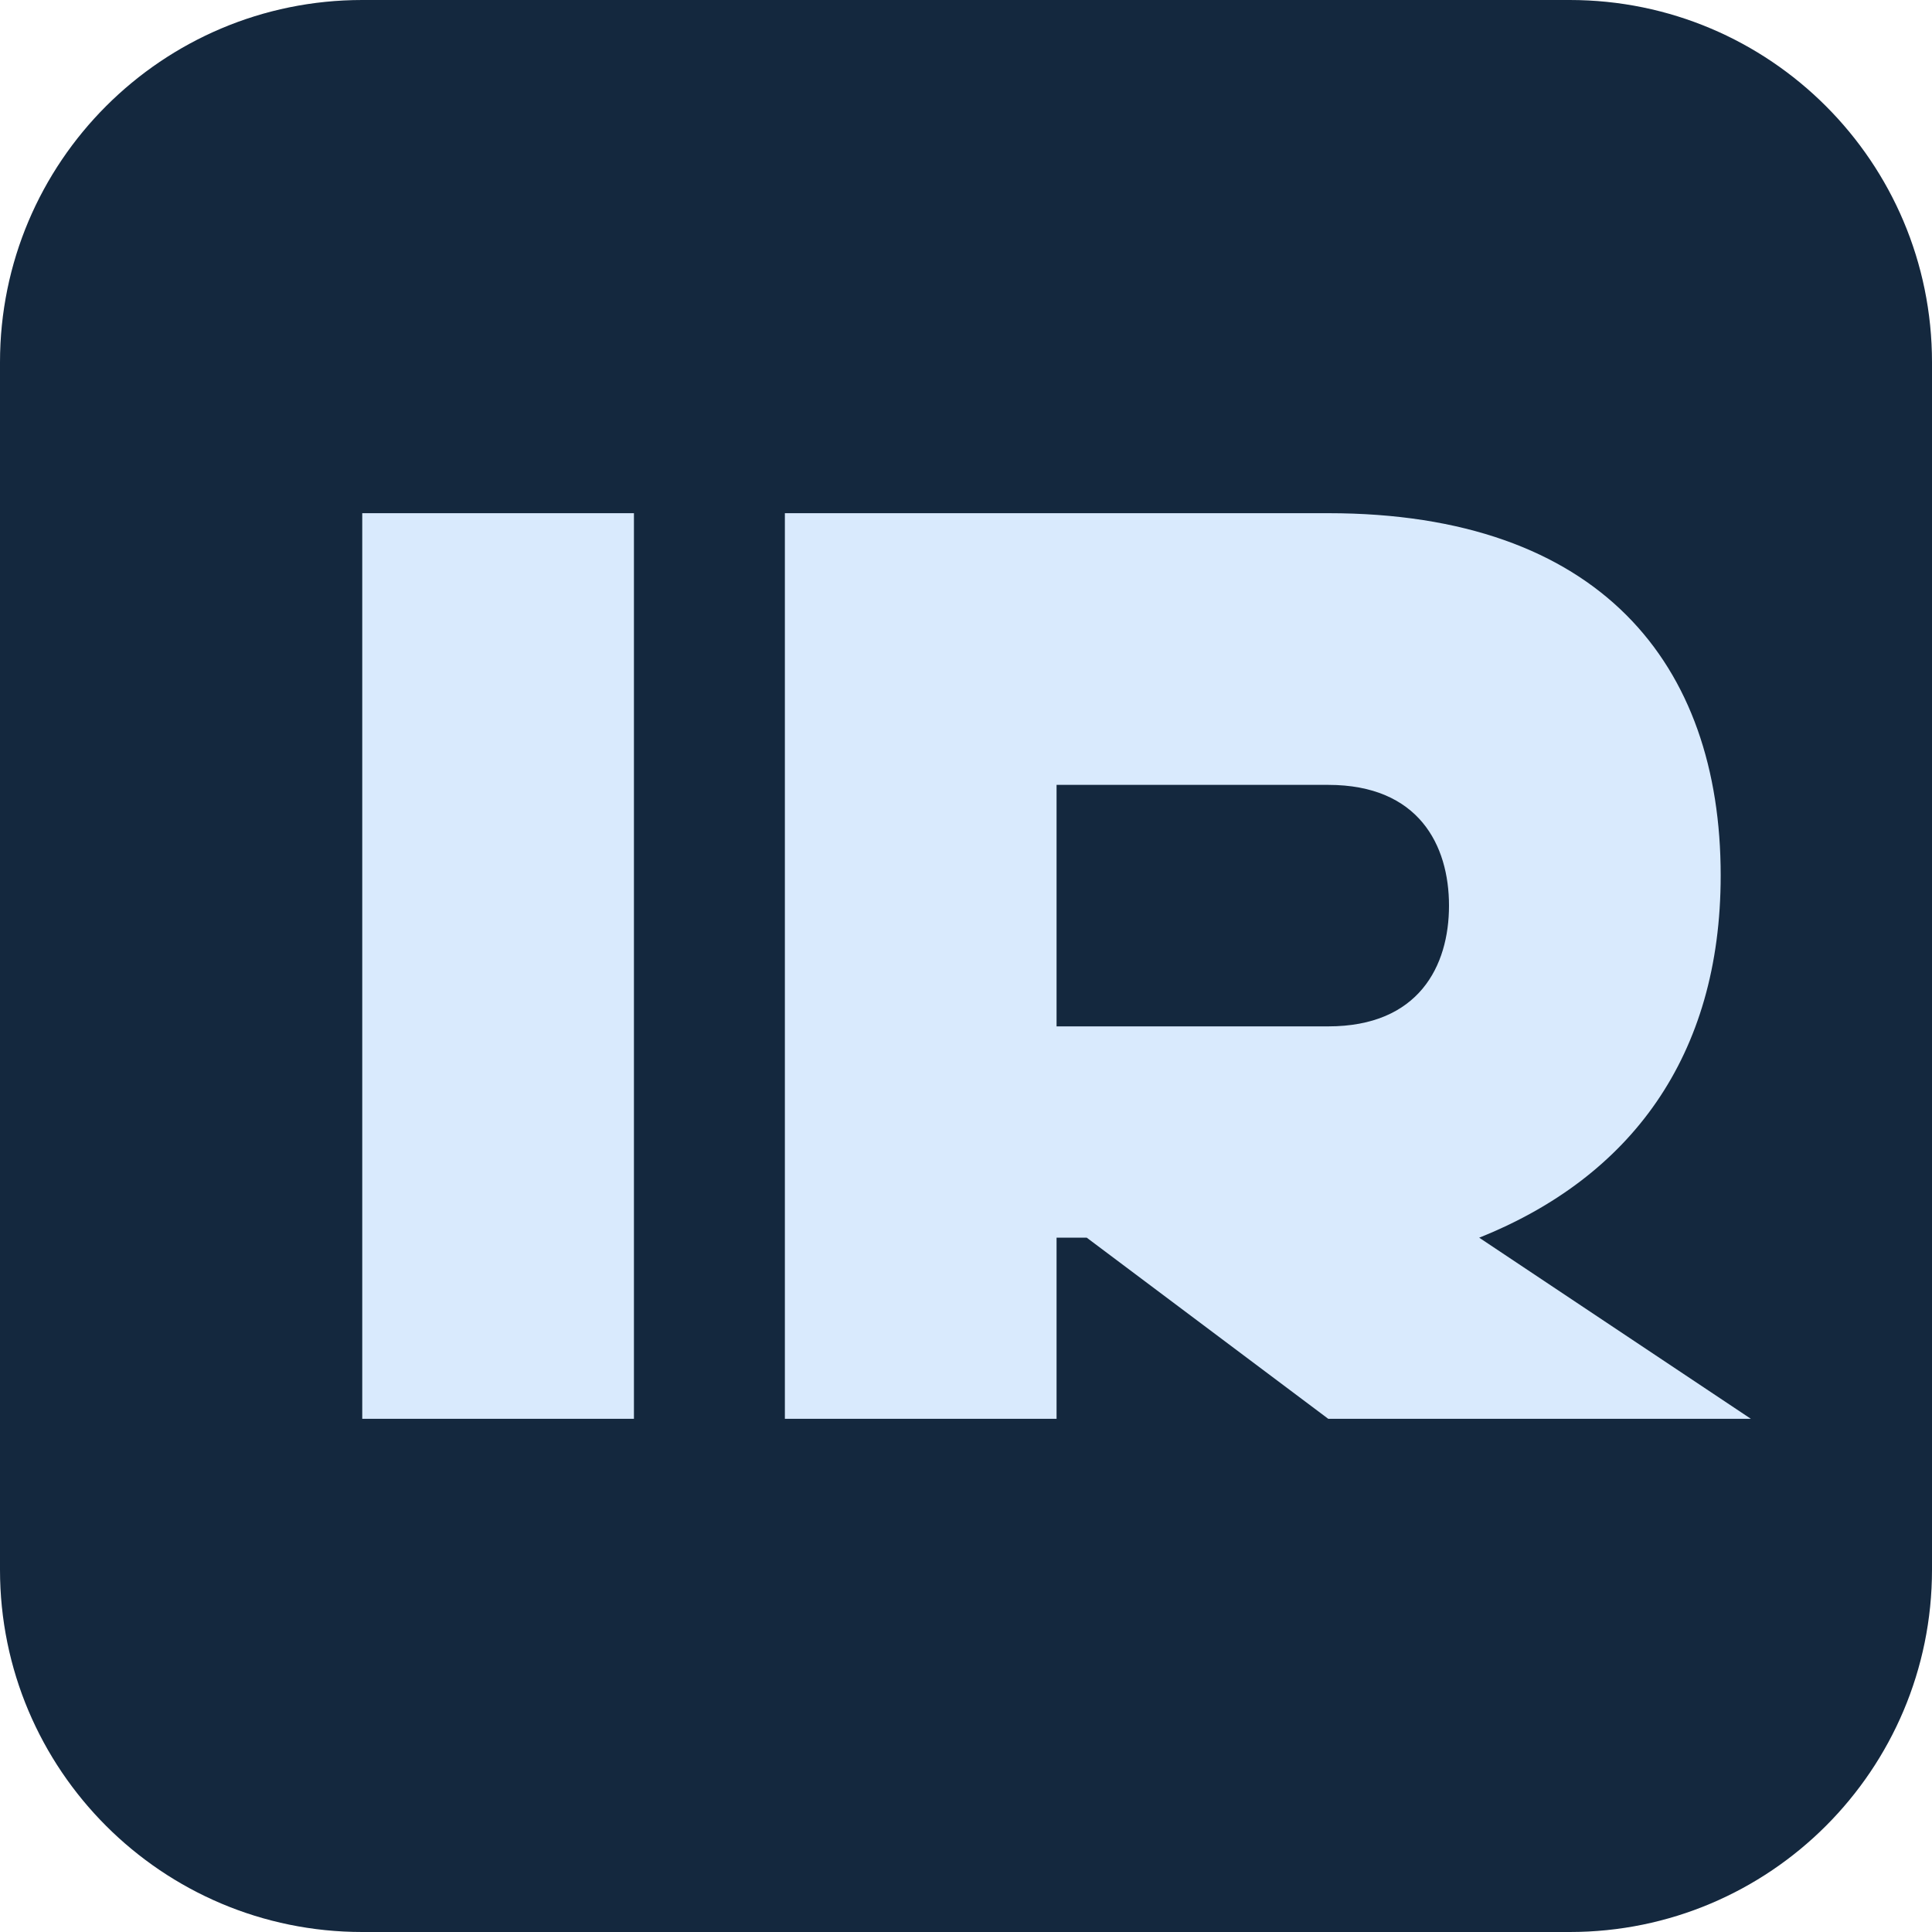
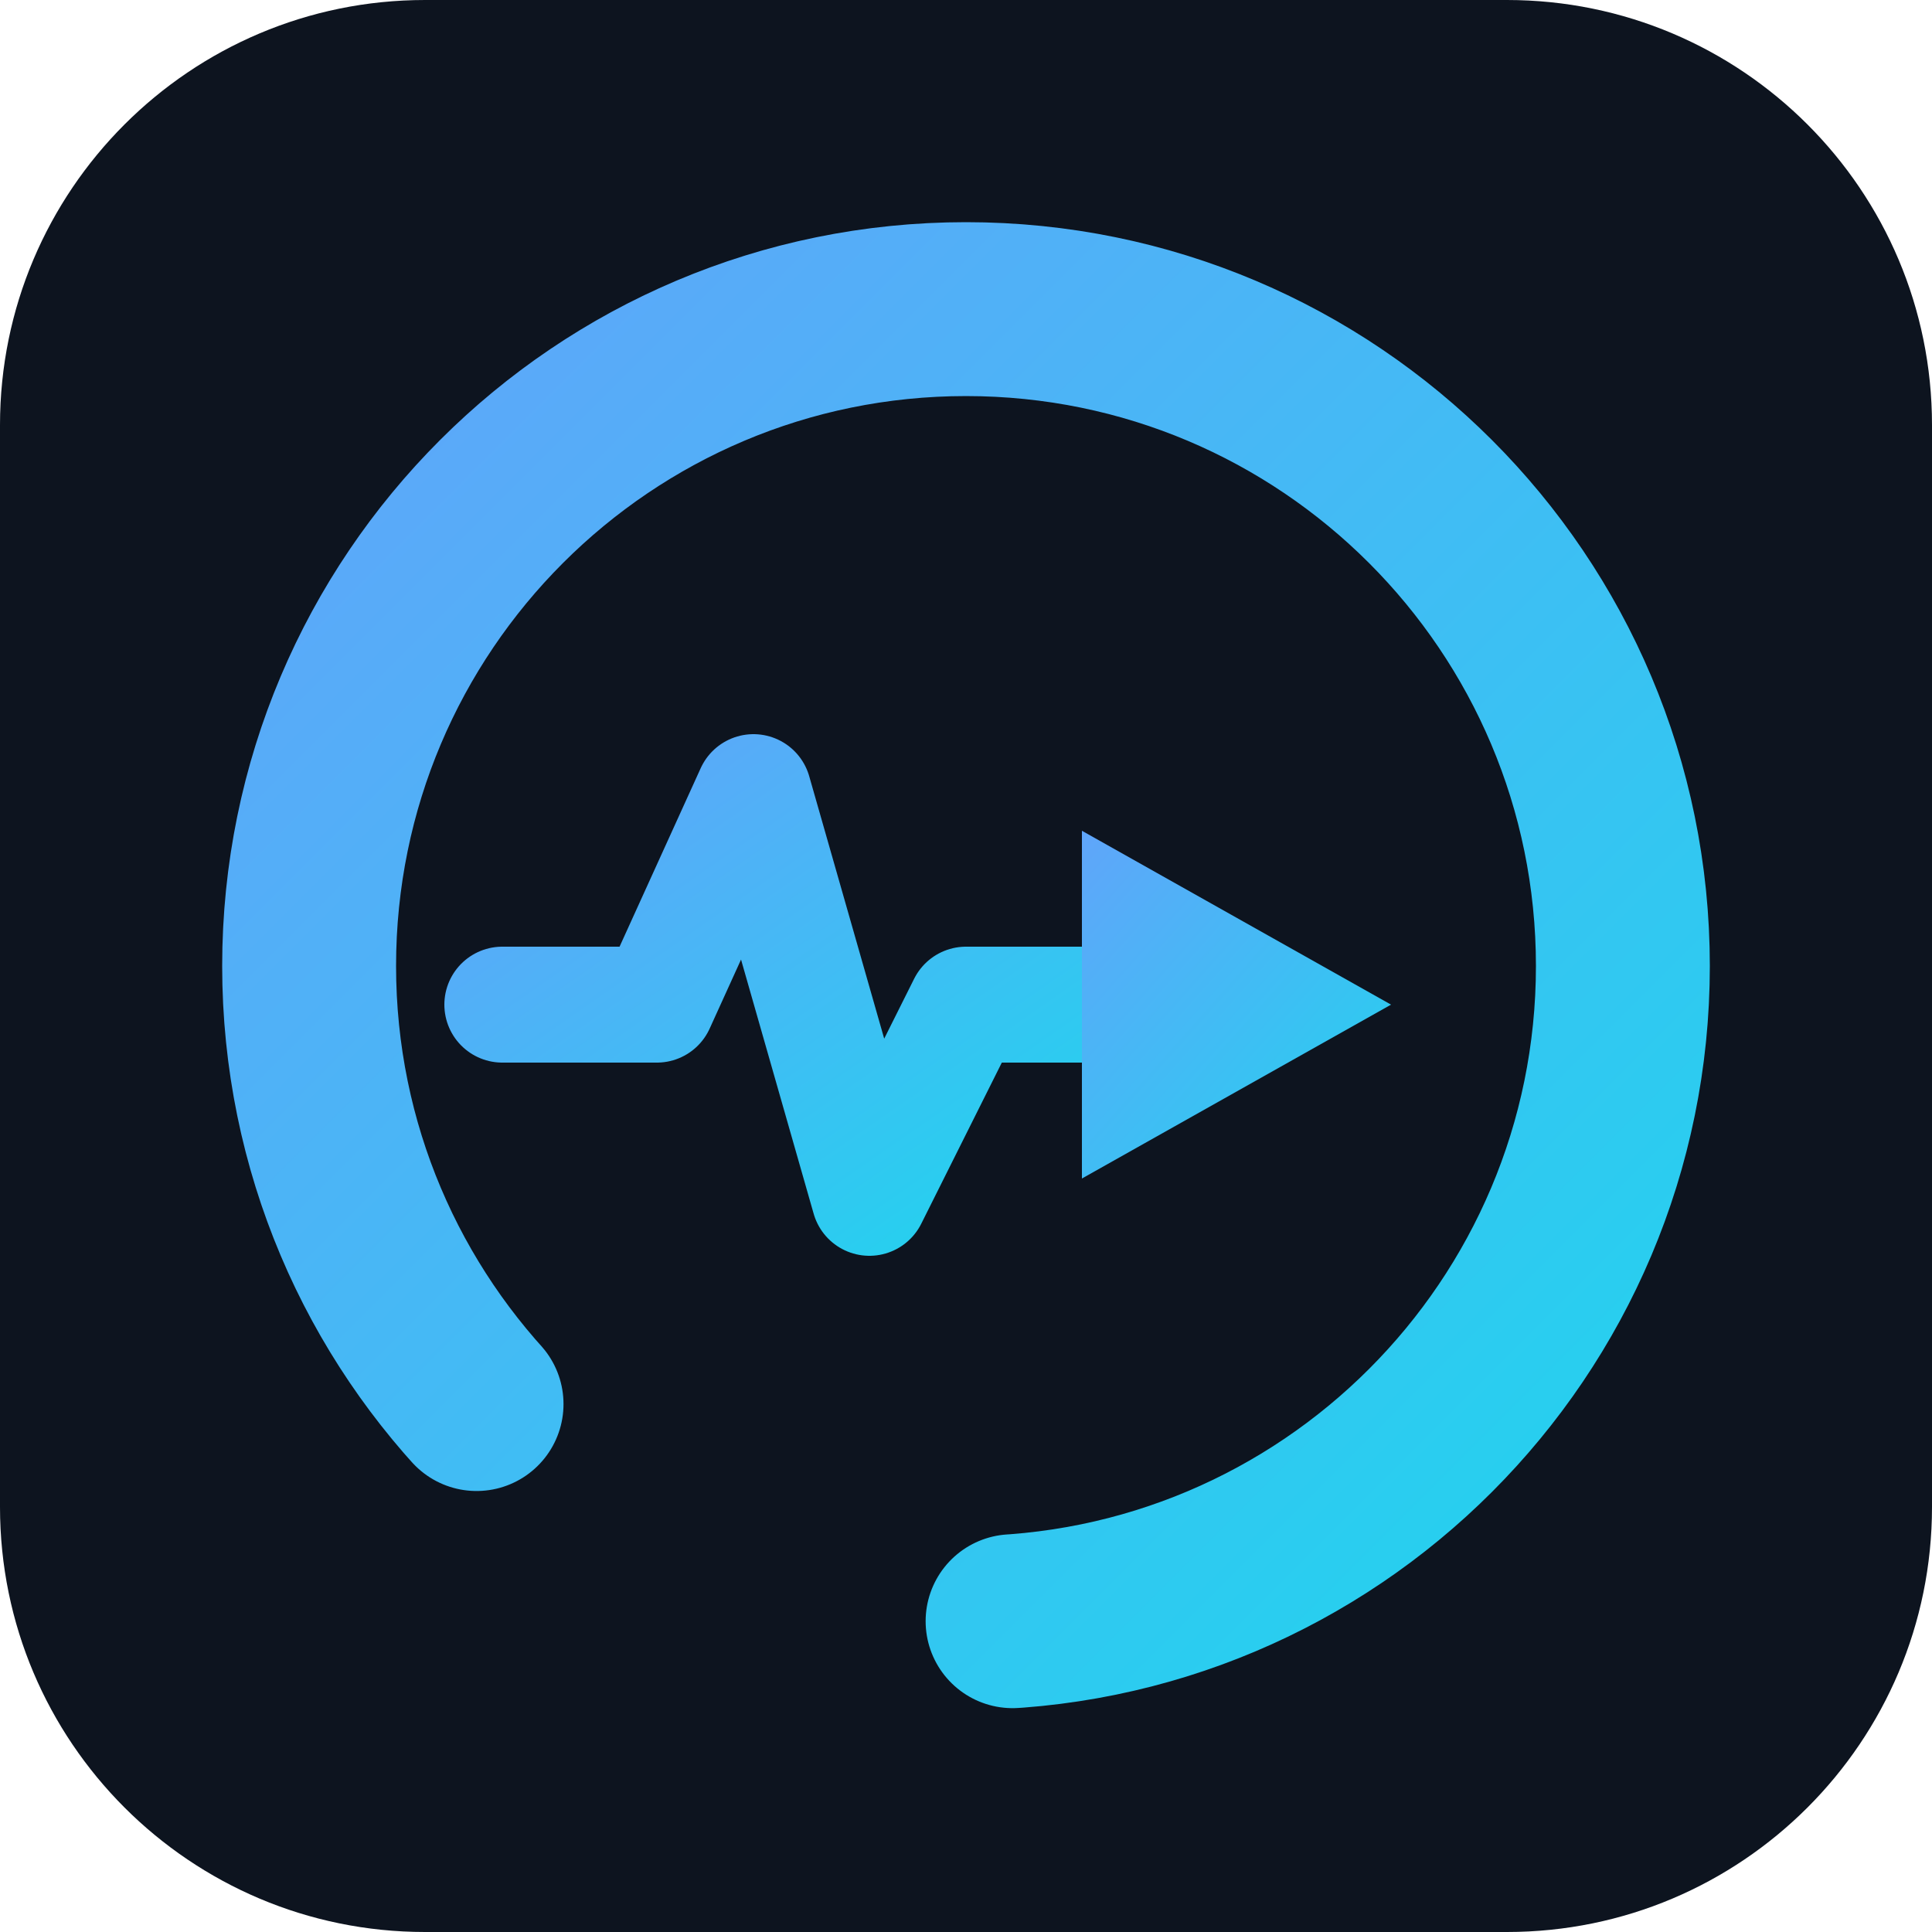
- <svg xmlns="http://www.w3.org/2000/svg" width="64" height="64" viewBox="0 0 64 64">
-   <rect width="64" height="64" rx="12" fill="#14283e" />
-   <path d="M12 17h9v30h-9zm14 0h18c9 0 13 5 13 12 0 6-3 10-8 12l9 6H44l-8-6h-1v6h-9zm9 9v8h9c3 0 4-2 4-4s-1-4-4-4z" fill="#d9eafd" />
+ <svg xmlns="http://www.w3.org/2000/svg" viewBox="0 0 100 100" width="64" height="64">
+   <defs>
+     <linearGradient id="ring" x1="0%" y1="0%" x2="100%" y2="100%">
+       <stop offset="0" stop-color="#60a5fa" />
+       <stop offset="100%" stop-color="#22d3ee" />
+     </linearGradient>
+   </defs>
+   <rect width="100" height="100" rx="22" fill="#0d141f" />
+   <circle cx="50" cy="50" r="34" fill="none" stroke="url(#ring)" stroke-width="9" stroke-dasharray="184 31" stroke-dashoffset="-82" stroke-linecap="round" />
+   <polyline points="26,52 34,52 39,41 45,62 50,52 56,52" fill="none" stroke="url(#ring)" stroke-width="6" stroke-linecap="round" stroke-linejoin="round" />
+   <path d="M56 43 L72 52 L56 61 Z" fill="url(#ring)" />
</svg>
